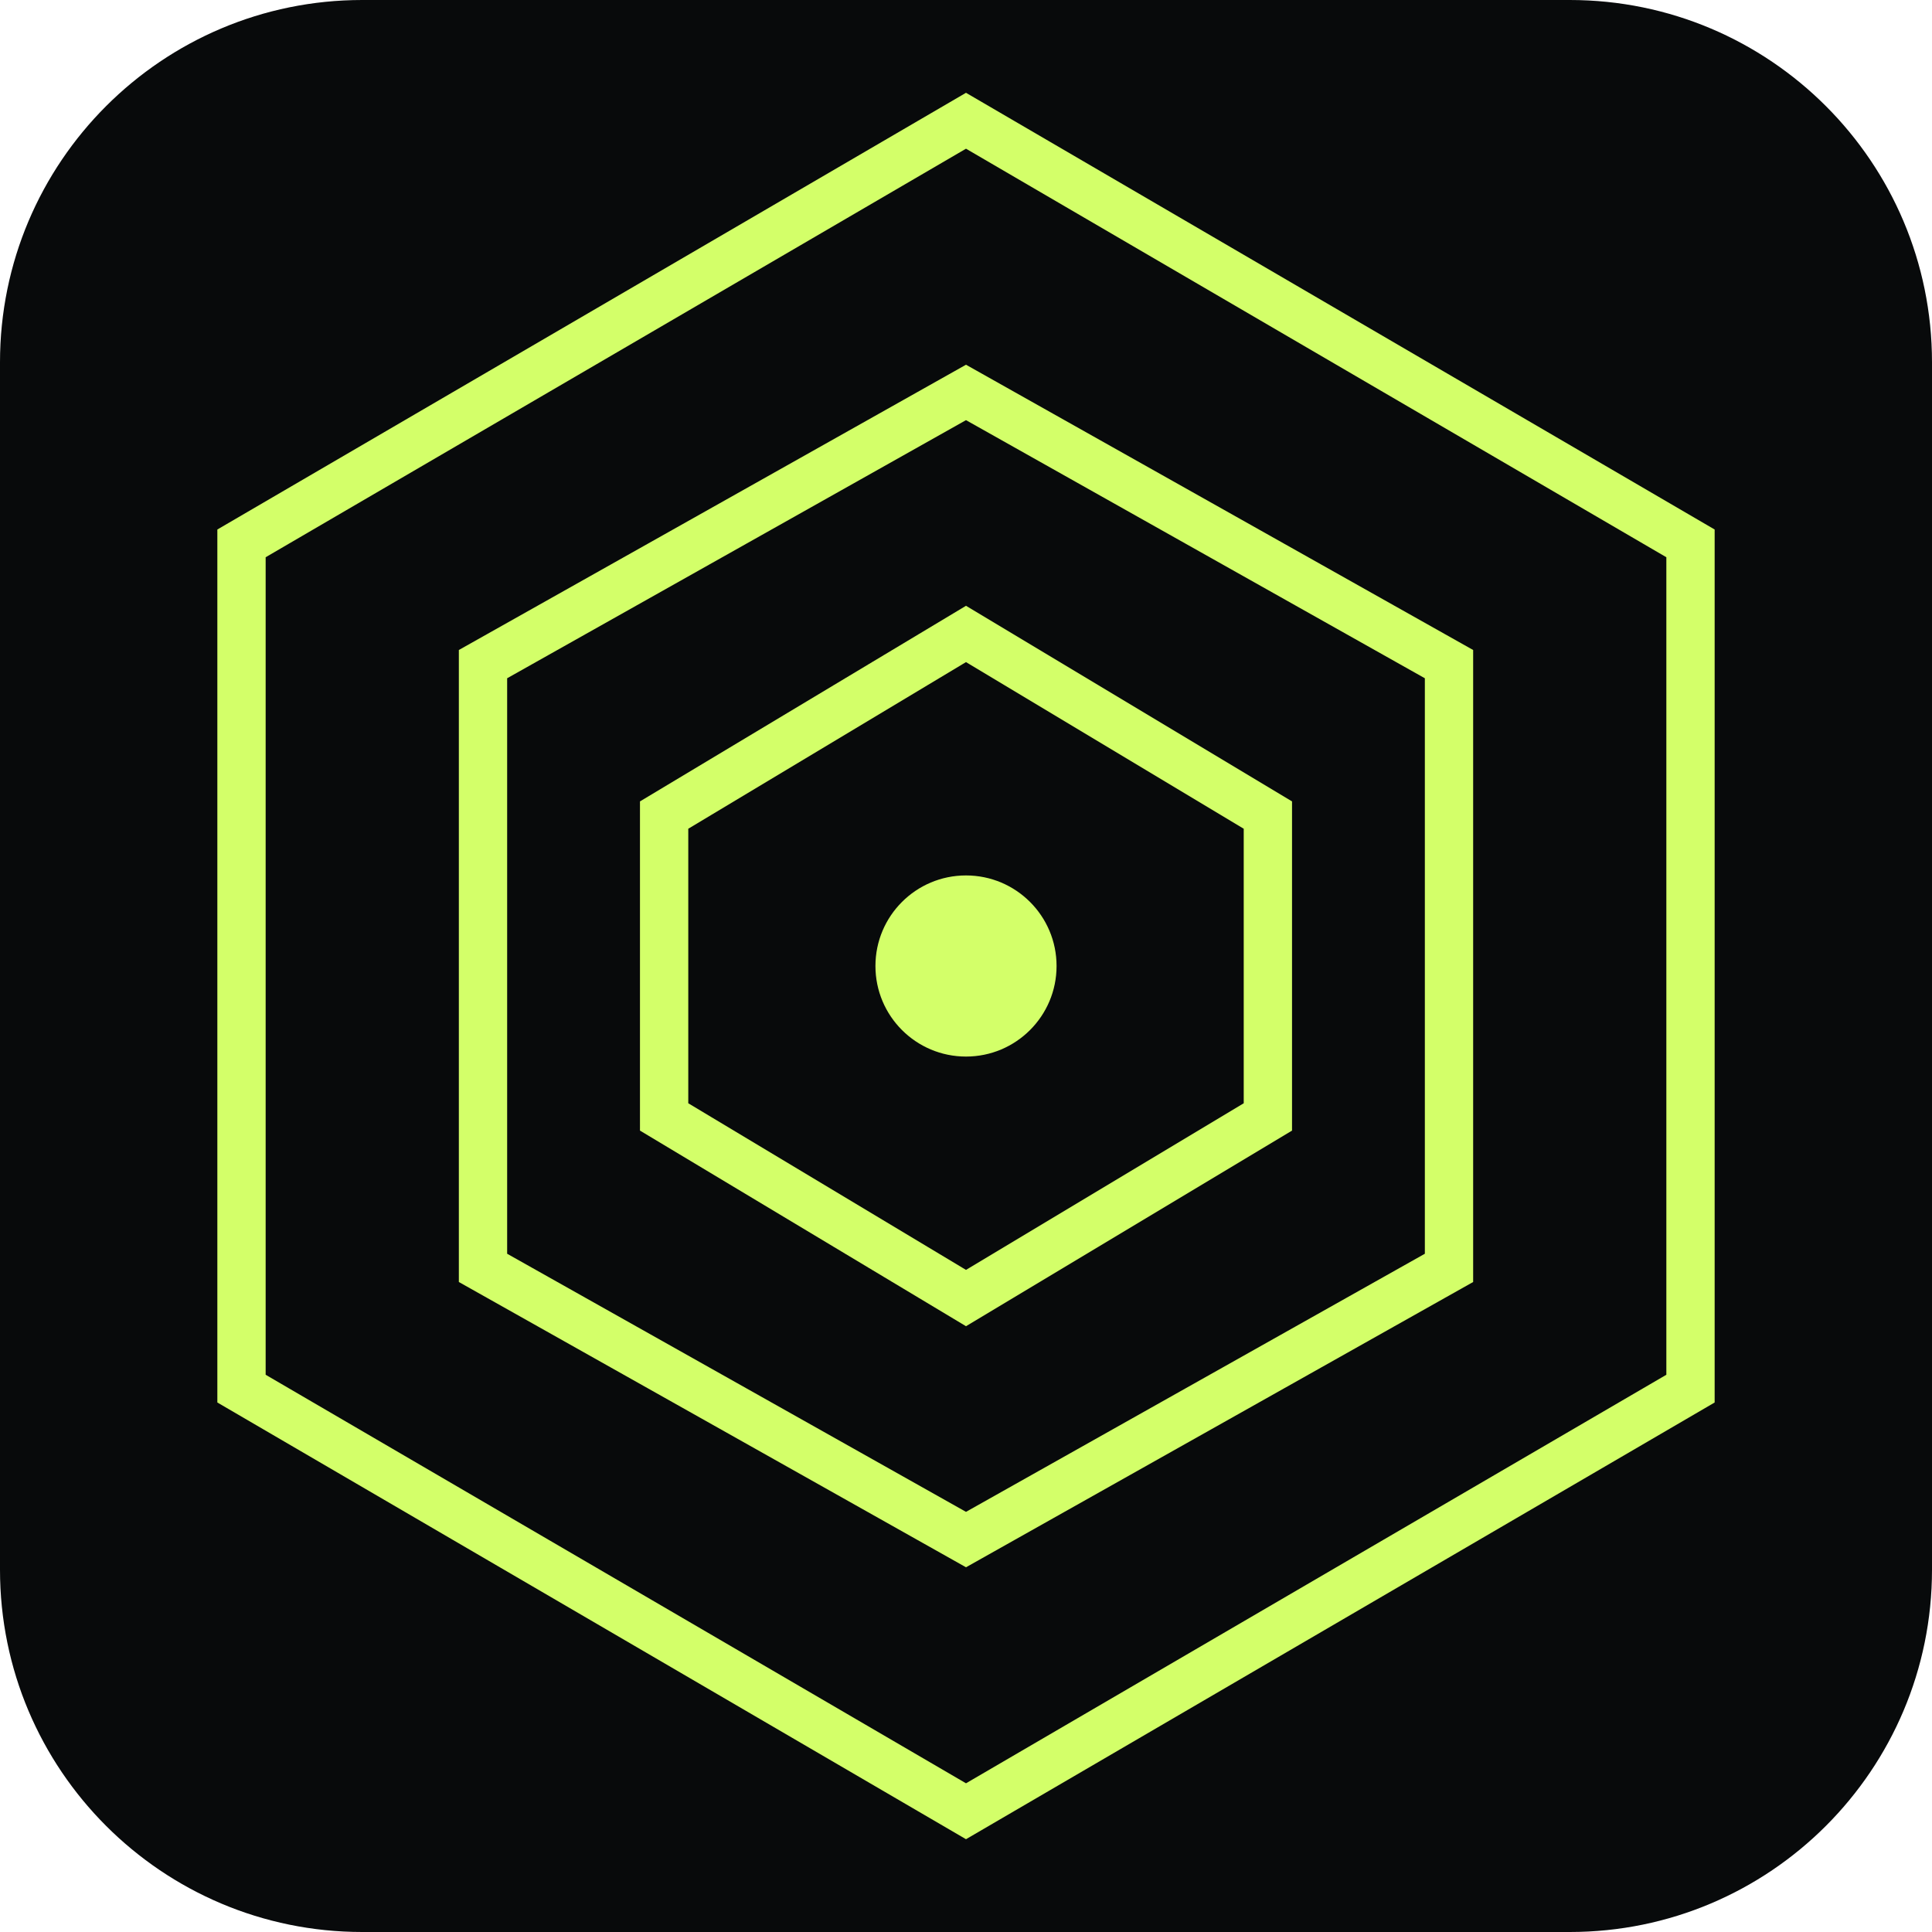
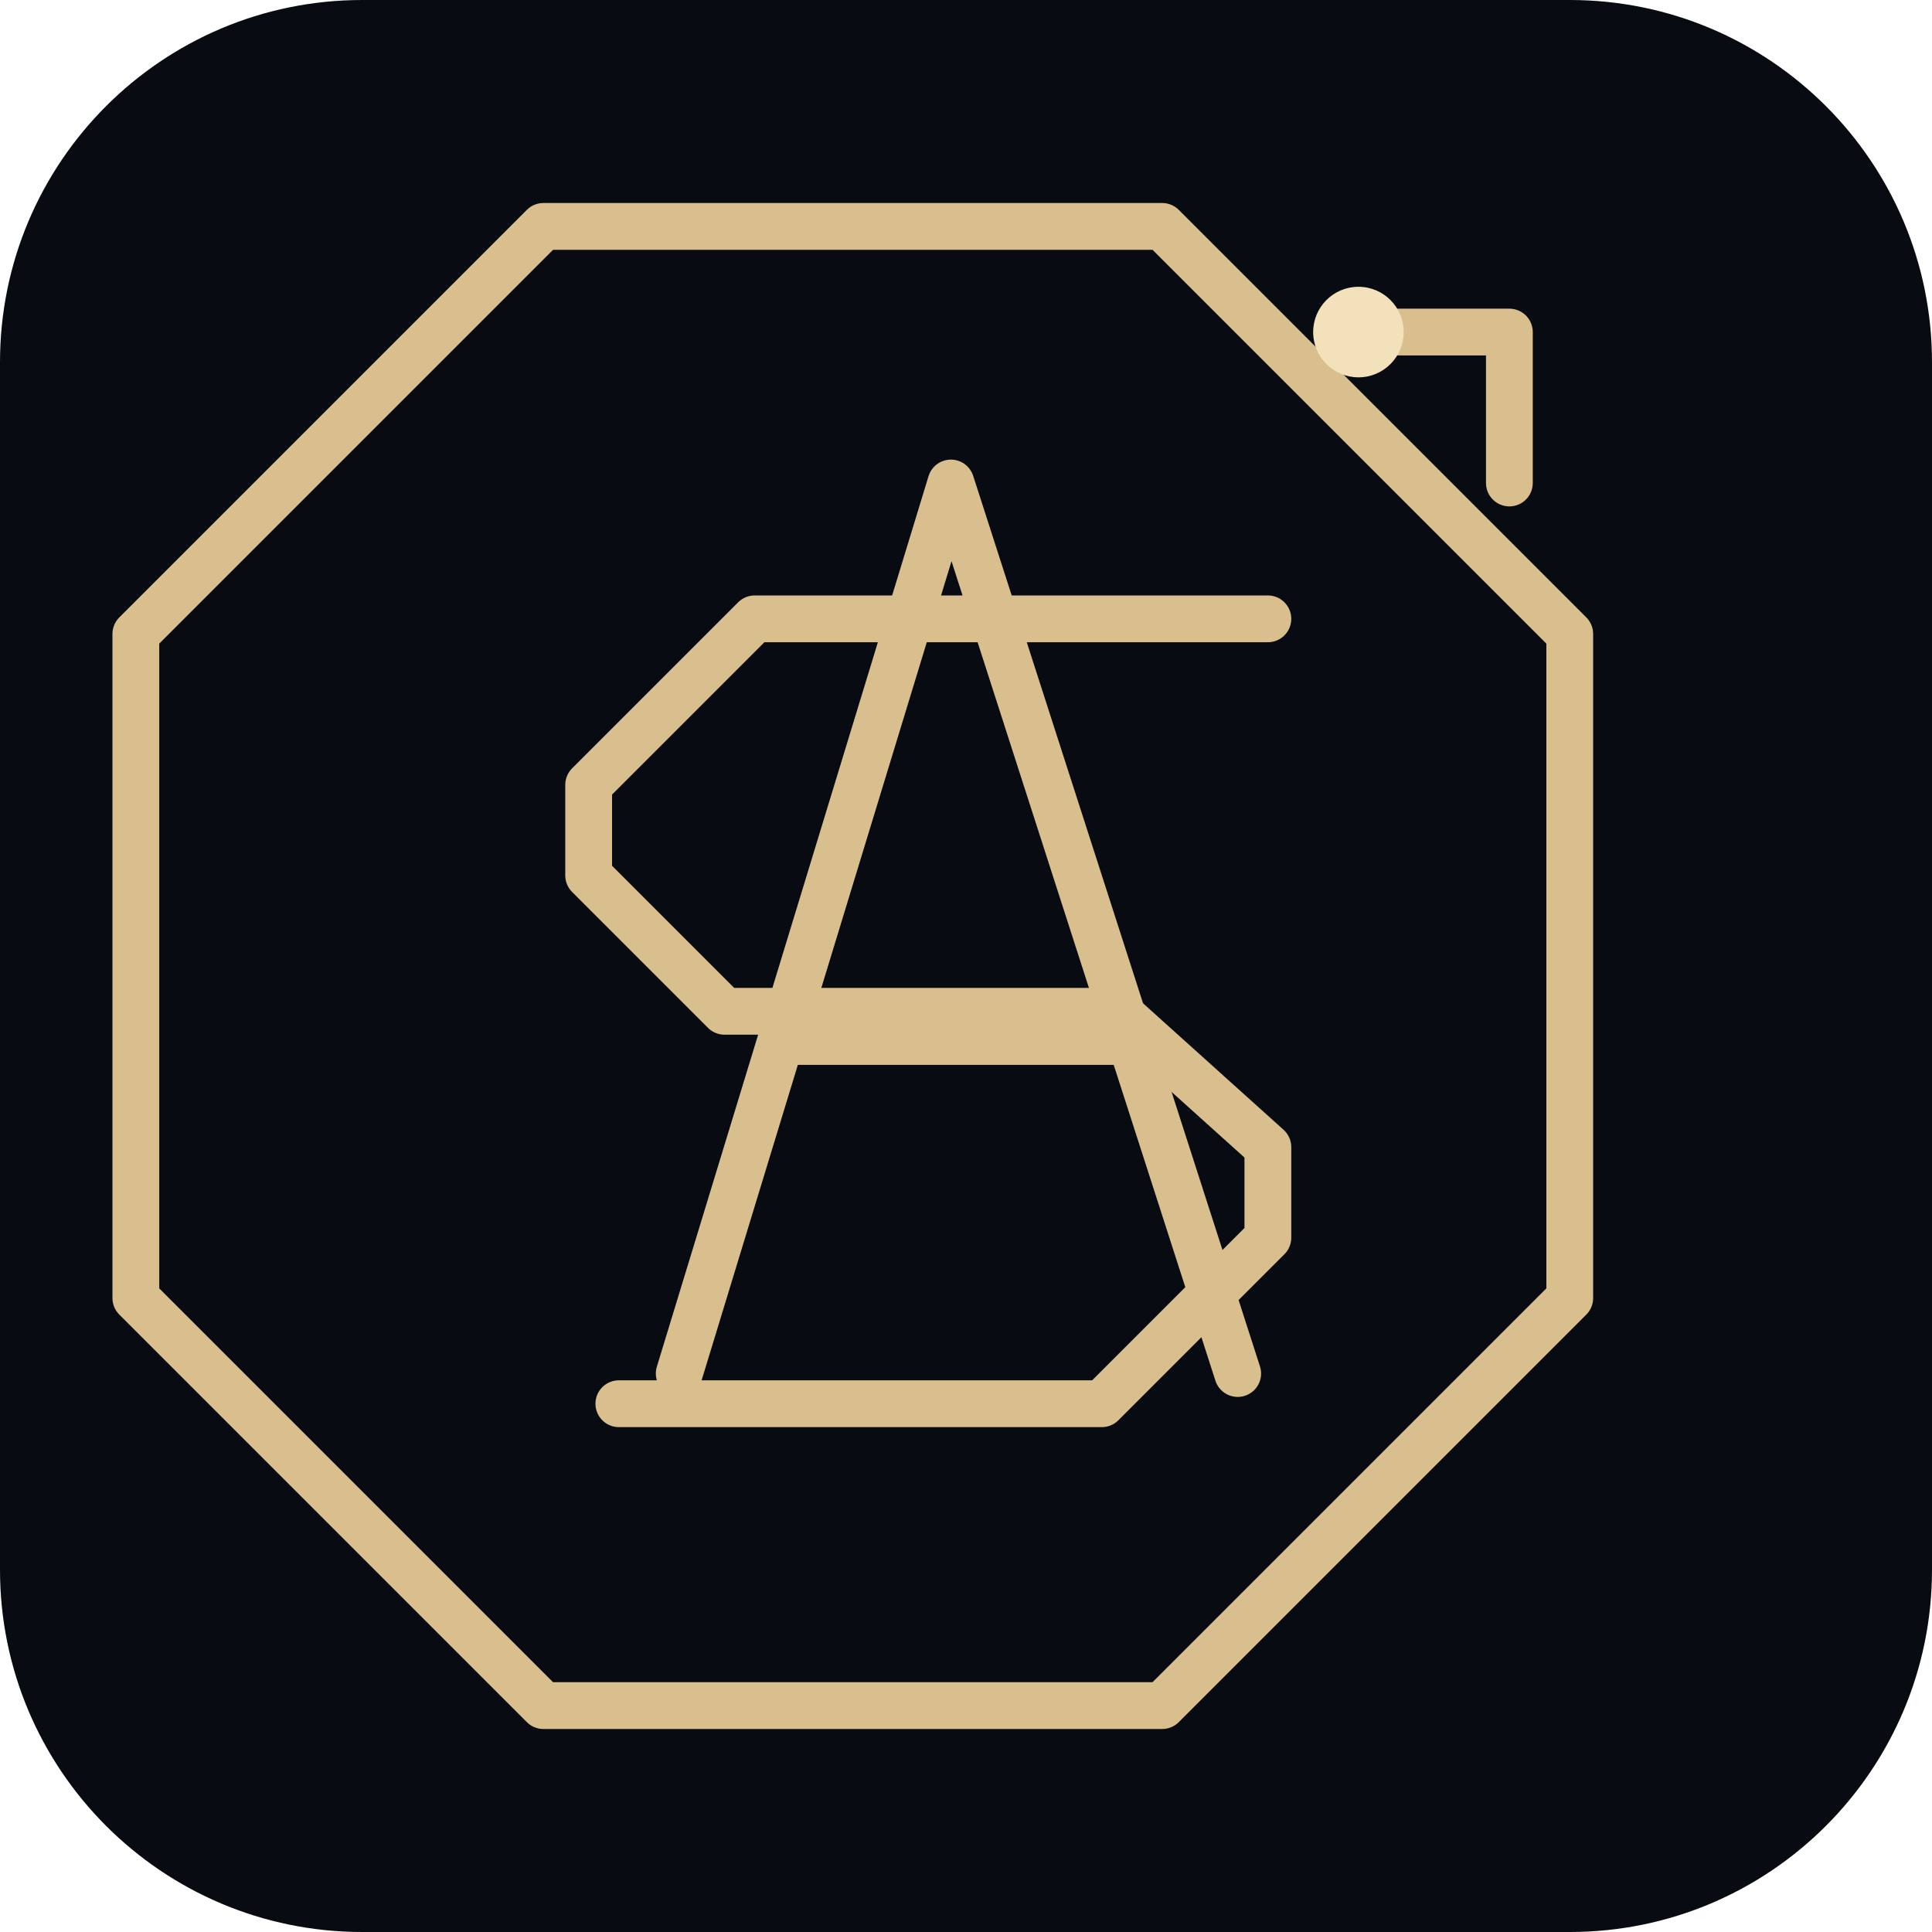
<svg xmlns="http://www.w3.org/2000/svg" viewBox="0 0 64 64">
-   <rect width="64" height="64" rx="12" fill="#080a0b" />
-   <path d="M32 4 56 18v28L32 60 8 46V18Z M32 13 48 22v20L32 51 16 42V22Z M32 21 42 27v10L32 43 22 37V27Z" fill="none" stroke="#d3ff69" stroke-width="1.6" />
-   <circle cx="32" cy="32" r="3" fill="#d3ff69" />
+   <rect width="64" height="64" rx="12" fill="#080b12" />
+   <g fill="none" stroke="#d8bf8d" stroke-width="1.55" stroke-linecap="round" stroke-linejoin="round">
+     <path d="M18 7.5h20.5L52 21v22L38.5 56.5H18L4.5 43V21Z" />
+     <path d="M42 20.5H25L19.5 26v3L24 33.5h13L42 38v3l-5.5 5.5h-16" />
+     <path d="M22.5 45.5 31.5 16 41 45.5M26 34.5h11" />
+     <path d="M45 11h5v5" />
+   </g>
+   <circle cx="45" cy="11" r="1.5" fill="#f2e1bb" />
</svg>
